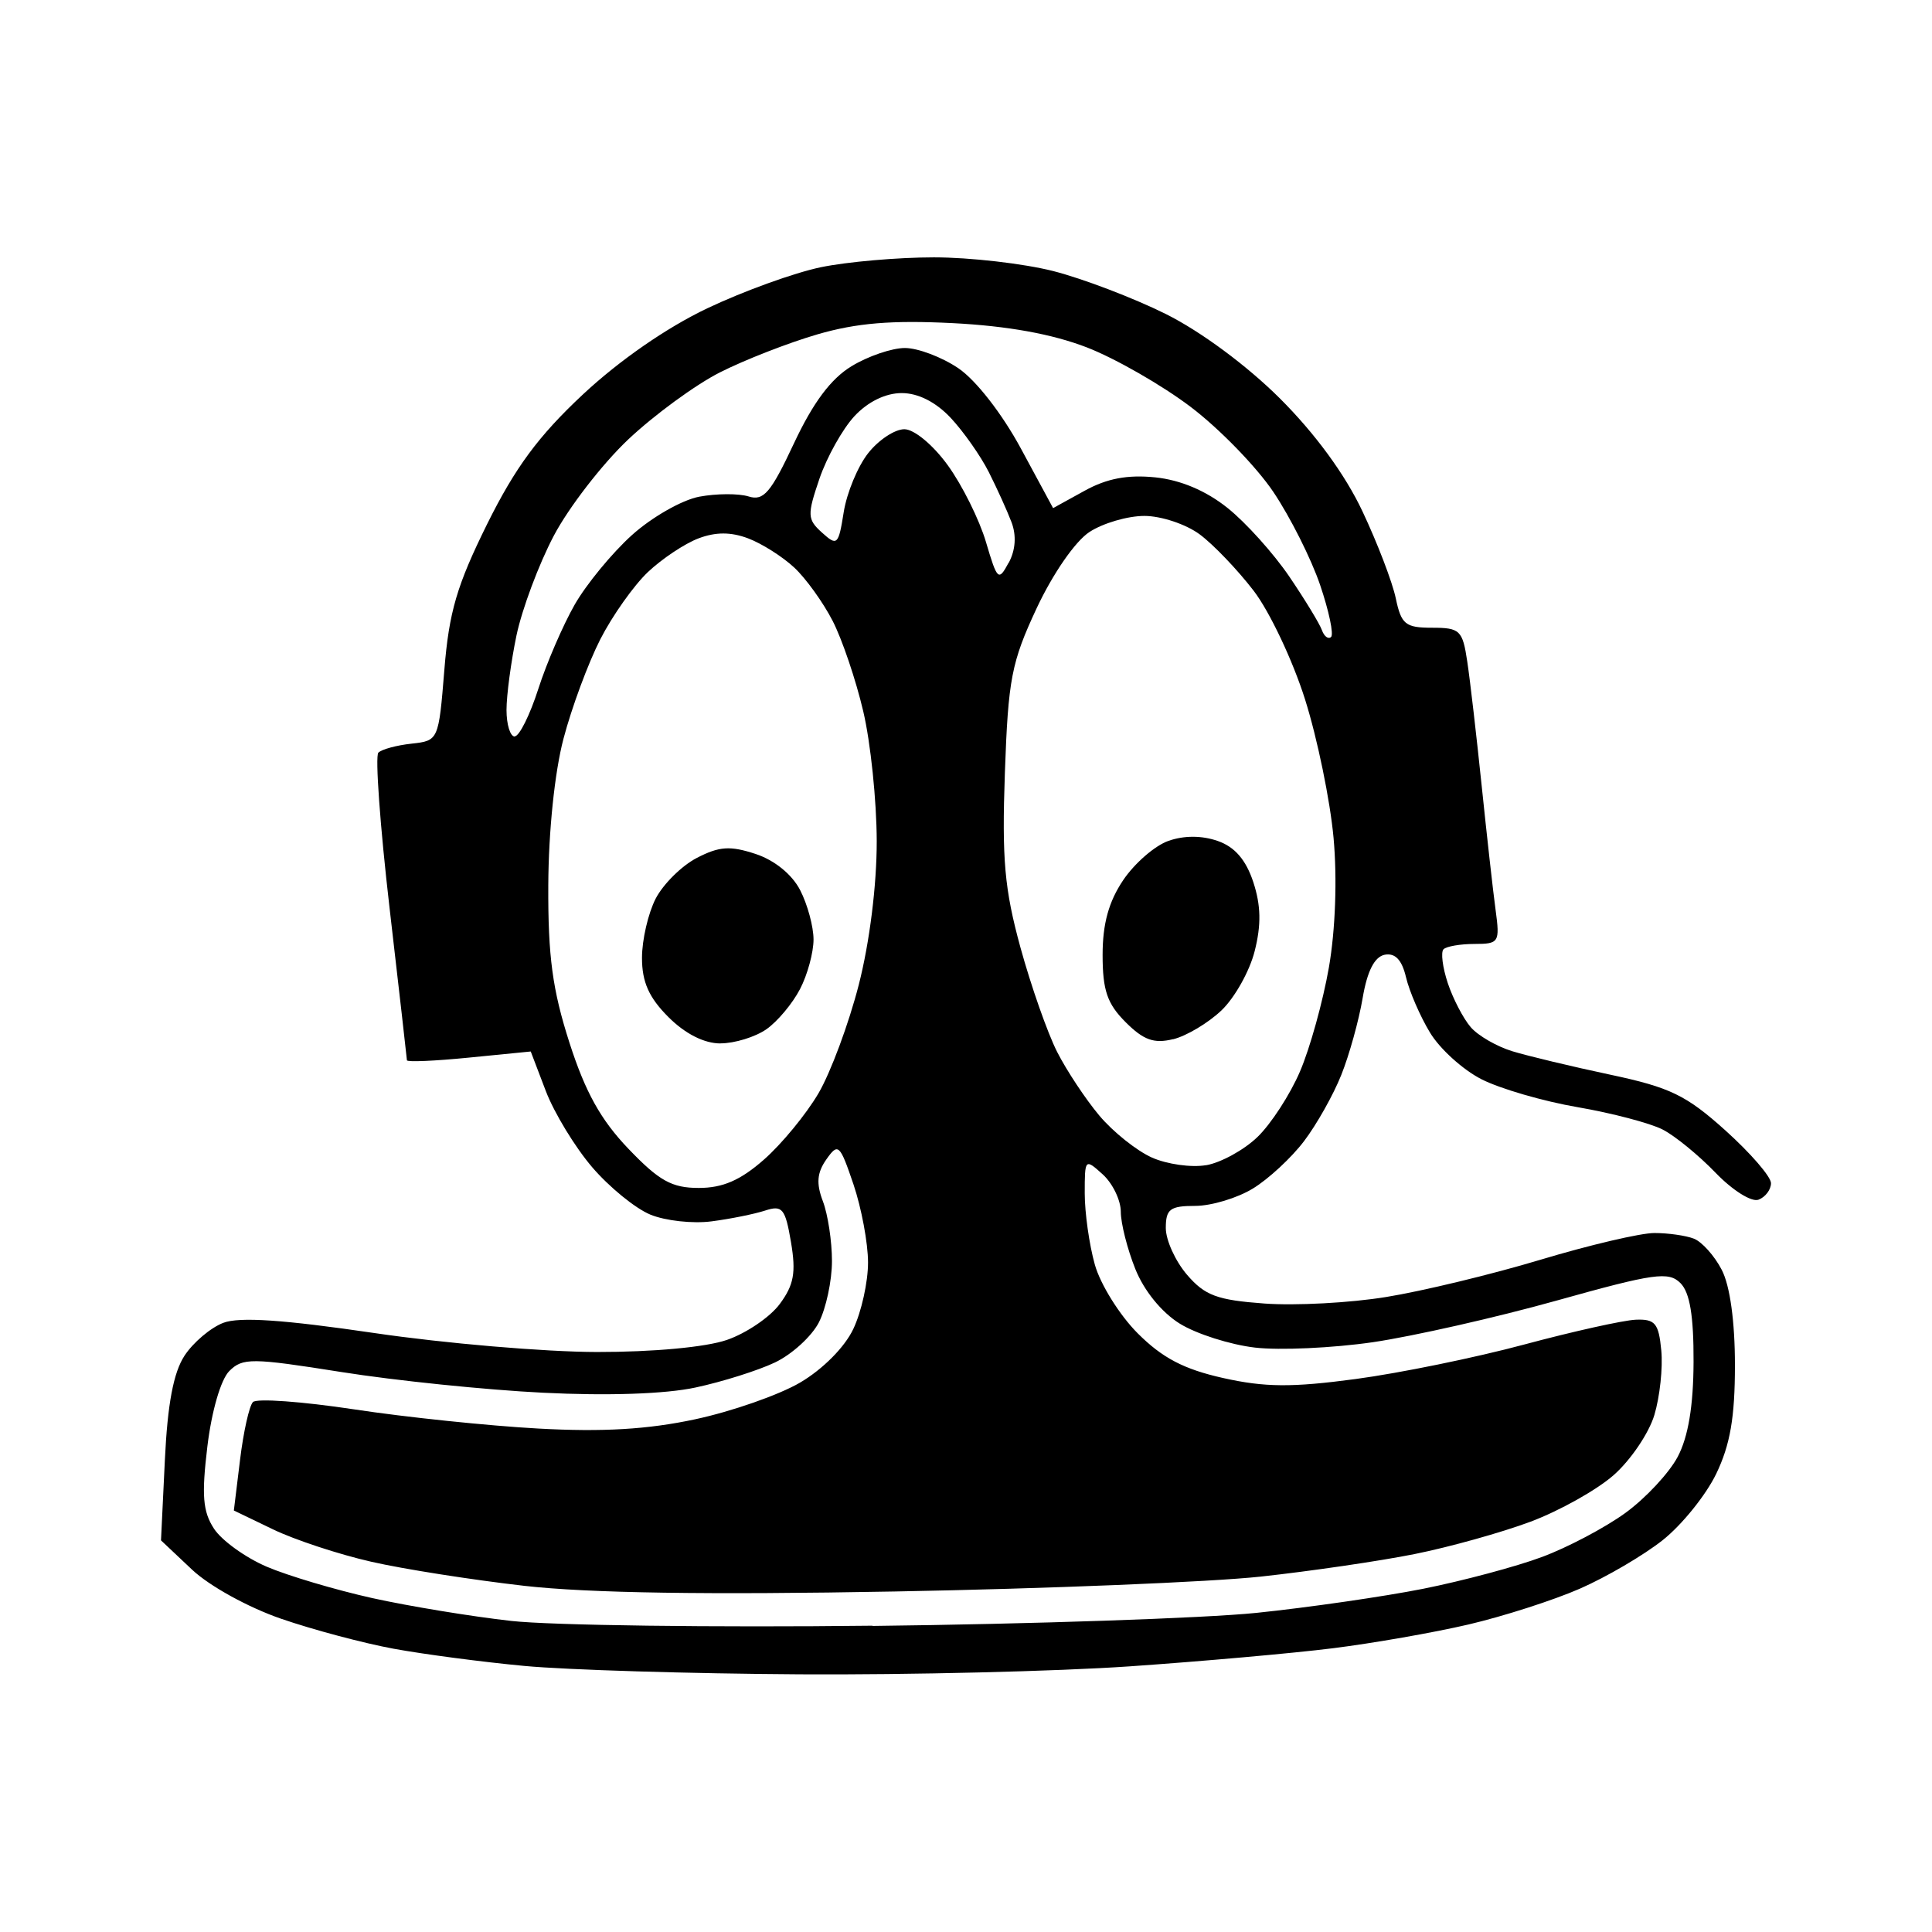
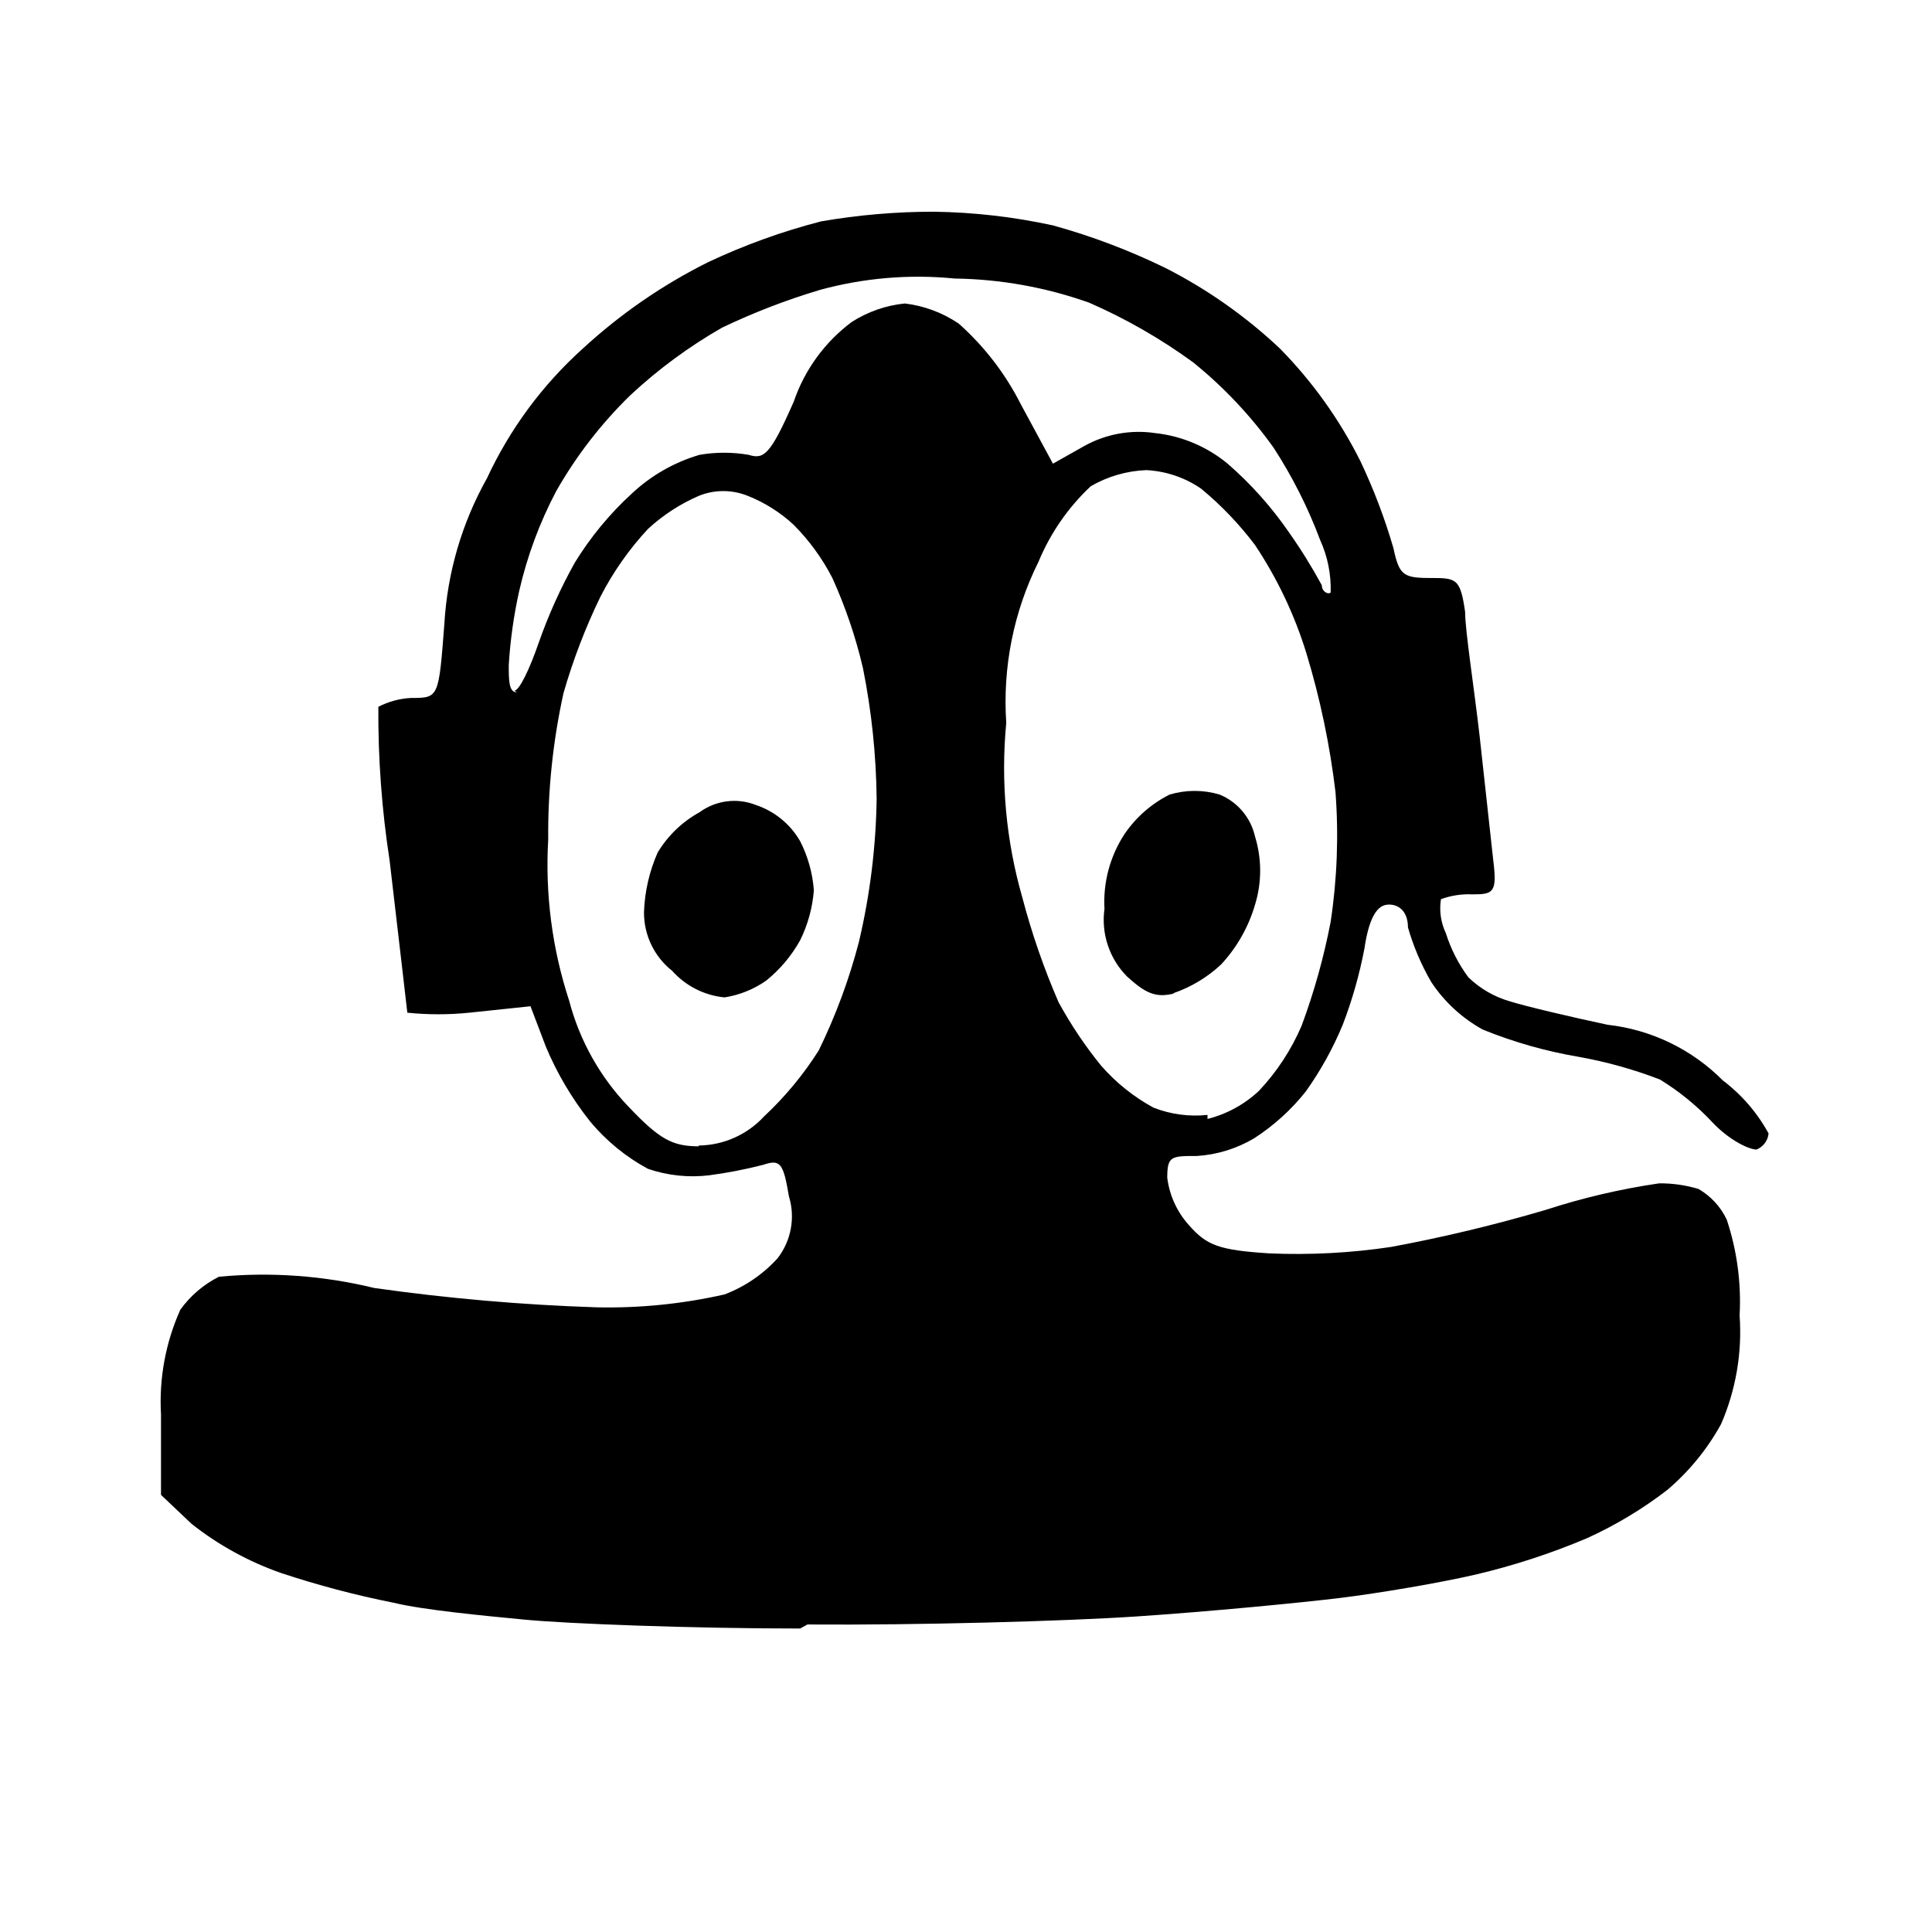
- <svg xmlns="http://www.w3.org/2000/svg" version="1.1" viewBox="0 0 24 24">
-   <path d="m9.938 20.799c-1.358-.008-2.898-.055-3.422-.104-.525-.049-1.257-.146-1.627-.214-.37-.068-.999-.235-1.396-.372-.407-.14-.891-.406-1.108-.611l-.385-.363.048-.997c.033-.697.107-1.088.244-1.297.108-.165.325-.348.481-.408.201-.077.75-.039 1.874.126.874.129 2.119.235 2.767.236.7.001 1.356-.06 1.616-.15.241-.083.537-.284.657-.447.175-.236.203-.39.139-.767-.071-.419-.107-.463-.321-.393-.132.043-.432.104-.665.134-.233.031-.576-.007-.762-.084-.186-.077-.511-.342-.723-.59-.212-.248-.47-.672-.574-.943l-.188-.493-.768.076c-.423.042-.769.057-.77.033-.001-.023-.098-.876-.216-1.894-.118-1.018-.18-1.885-.139-1.927.042-.042.227-.092.412-.112.335-.037.337-.04.408-.918.058-.719.156-1.051.531-1.809.348-.702.637-1.094 1.19-1.611.453-.423 1.04-.83 1.545-1.07.448-.213 1.082-.442 1.409-.51.327-.068.96-.123 1.407-.123.447 0 1.113.077 1.481.17.368.094.997.334 1.398.533.435.217 1.006.639 1.418 1.049.439.438.811.946 1.026 1.403.186.394.372.88.414 1.081.068.323.119.365.451.365.346 0 .379.031.437.421.035.231.115.926.179 1.543.064.617.141 1.311.173 1.543.054.401.042.421-.262.421-.176 0-.349.03-.385.066-.036.036-.012.225.053.421.065.195.194.442.285.547.091.106.324.24.517.299.193.059.74.19 1.216.291.744.158.944.255 1.431.693.311.28.566.574.566.655 0 .08-.07.173-.155.205-.086.033-.323-.116-.533-.334-.208-.216-.504-.459-.659-.538-.154-.079-.629-.204-1.054-.277-.426-.073-.963-.229-1.195-.347-.232-.118-.521-.38-.642-.583-.122-.202-.255-.51-.296-.684-.051-.216-.134-.304-.264-.28-.127.025-.218.202-.275.54-.047.277-.166.706-.265.953-.098.247-.307.618-.463.823-.156.206-.442.471-.636.589-.193.118-.516.215-.716.215-.312 0-.365.04-.365.275 0 .151.119.412.264.581.222.258.374.314.962.357.384.028 1.064-.008 1.51-.081.447-.072 1.31-.28 1.918-.463.608-.183 1.244-.332 1.415-.332.17 0 .391.031.491.07s.256.213.346.387c.103.198.164.643.164 1.185 0 .649-.059.989-.233 1.35-.128.265-.427.635-.664.823-.237.188-.7.459-1.029.603-.329.144-.952.344-1.384.445-.432.101-1.189.233-1.683.295-.494.062-1.63.163-2.525.225-.895.062-2.738.107-4.096.099zm.898-.601c1.975-.023 4.121-.096 4.769-.162.648-.067 1.582-.202 2.076-.3.494-.099 1.157-.276 1.475-.395.318-.118.783-.364 1.034-.546s.544-.496.651-.698c.131-.248.195-.631.197-1.179.002-.572-.046-.862-.163-.979-.147-.147-.326-.122-1.537.217-.754.211-1.781.443-2.281.517-.501.073-1.162.103-1.469.067-.307-.036-.727-.17-.932-.297-.225-.139-.445-.409-.553-.68-.099-.247-.18-.566-.18-.71 0-.143-.101-.352-.224-.464-.221-.2-.224-.196-.224.235 0.0.241.056.639.125.884.068.245.308.63.533.855.306.306.573.446 1.06.555.518.116.854.119 1.645.013.547-.073 1.491-.266 2.097-.429.607-.163 1.229-.301 1.384-.308.241-.01.286.043.318.381.021.216-.018.577-.086.803-.068.226-.295.561-.505.746s-.675.445-1.033.579c-.358.134-1.006.315-1.44.402-.434.087-1.294.213-1.911.28-.617.067-2.663.151-4.547.185-2.323.043-3.803.02-4.6-.07-.647-.074-1.504-.208-1.905-.3-.401-.091-.949-.272-1.217-.401l-.488-.235.077-.63c.042-.346.114-.669.16-.717.046-.048.61-.007 1.253.09.643.098 1.674.205 2.292.239.799.044 1.36.011 1.948-.115.454-.097 1.041-.302 1.304-.456.281-.165.554-.439.661-.666.101-.212.183-.583.183-.825s-.082-.679-.181-.972c-.17-.5-.19-.518-.337-.309-.116.165-.127.299-.043.519.062.163.113.497.113.743s-.074.589-.163.763c-.09.174-.335.397-.545.497-.21.1-.654.24-.986.311-.376.081-1.093.105-1.895.065-.71-.035-1.837-.151-2.504-.257-1.116-.177-1.228-.178-1.394-.012-.105.105-.219.497-.272.937-.073.607-.057.808.083 1.022.096.146.39.358.654.471.264.113.854.288 1.311.39.457.101 1.235.229 1.729.284.494.055 2.513.082 4.488.059zm-2.155-5.441c.297 0 .517-.095.809-.352.221-.194.525-.564.677-.823.152-.259.377-.866.501-1.349.135-.528.224-1.24.223-1.786-.001-.499-.076-1.225-.168-1.613-.091-.388-.262-.893-.38-1.122-.118-.229-.332-.527-.477-.662-.145-.135-.402-.298-.572-.362-.214-.081-.404-.081-.617-0-.17.064-.452.252-.628.418-.175.166-.442.542-.592.836-.15.294-.356.849-.457 1.234-.11.416-.186 1.155-.189 1.822-.004.884.052 1.298.263 1.955.197.614.39.96.733 1.318.382.399.539.486.874.486zm.27-1.795c-.204 0-.439-.119-.648-.328-.242-.242-.328-.435-.328-.735 0-.224.077-.555.17-.736.094-.181.324-.409.512-.506.278-.144.413-.153.729-.049.236.078.453.254.554.45.091.177.166.453.166.613s-.075.438-.168.616c-.092.178-.28.403-.418.499-.138.096-.394.175-.57.175zm6.032 1.513c.183-.032.47-.189.637-.35.167-.16.406-.527.529-.815.124-.288.285-.869.359-1.292.081-.465.104-1.102.058-1.609-.042-.462-.201-1.236-.354-1.72-.153-.485-.441-1.093-.639-1.351-.199-.259-.5-.574-.67-.7s-.479-.229-.687-.229c-.208 0-.515.09-.683.2-.176.115-.454.517-.655.946-.313.67-.354.879-.395 2.044-.038 1.077-.005 1.446.193 2.17.132.48.337 1.064.456 1.298.119.234.356.591.525.792.17.202.462.435.651.52.188.084.492.127.675.095zm-.411-1.566c-.236.058-.366.012-.589-.211-.229-.229-.286-.396-.286-.836 0-.386.076-.662.256-.929.141-.209.393-.428.561-.487.195-.069.417-.068.614.001.212.074.35.235.441.511.095.29.1.53.017.857-.063.25-.249.581-.413.737-.164.156-.434.317-.6.358zm-8.178-3.762c.057 0 .189-.265.293-.589.104-.324.308-.795.452-1.047.144-.252.463-.64.71-.863.247-.223.624-.438.838-.478.214-.04.489-.041.612-.003.187.059.276-.045.564-.66.236-.503.457-.801.714-.957.204-.125.503-.227.664-.227.161-0.0.46.113.665.252.217.147.542.564.775.995l.401.742.392-.216c.277-.153.534-.201.877-.166.314.032.631.166.898.38.227.181.572.565.767.852.195.287.377.587.405.665.028.079.079.117.114.086.035-.032-.026-.322-.136-.646-.11-.324-.371-.844-.581-1.156-.21-.312-.672-.788-1.028-1.057-.355-.269-.936-.602-1.29-.739-.431-.166-.983-.266-1.666-.301-.756-.038-1.193-.002-1.678.139-.361.105-.907.318-1.213.473-.306.155-.819.531-1.141.835-.321.304-.737.842-.923 1.195-.186.353-.394.91-.463 1.237-.068.327-.124.744-.124.926 0 .182.046.331.103.331zm6.137-2.156c.085-.159.097-.34.034-.505-.054-.142-.181-.422-.282-.622-.101-.2-.314-.503-.472-.672-.185-.197-.404-.309-.61-.309-.201 0-.421.108-.588.288-.147.159-.342.508-.434.777-.153.45-.151.503.033.669.188.17.204.154.269-.255.038-.24.175-.57.304-.733.129-.164.331-.297.449-.297.122 0 .356.194.54.448.179.247.392.676.474.953.141.477.156.491.281.258z" stroke-width=".112" />
+ <svg xmlns="http://www.w3.org/2000/svg" viewBox="0 0 24 24">
+   <path d="M0 0h24v24H0Z" fill="none" />
+   <path d="M9.94 20.23c-1.36 0-2.9-.06-3.42-.11s-1.26-.12-1.63-.21a11.65 11.65 0 0 1-1.4-.37 3.84 3.84 0 0 1-1.11-.61L2 18.57v-1a2.79 2.79 0 0 1 .24-1.3 1.32 1.32 0 0 1 .48-.41 5.84 5.84 0 0 1 1.93.14 25.59 25.59 0 0 0 2.76.24A6.54 6.54 0 0 0 9 16.08a1.71 1.71 0 0 0 .66-.45.85.85 0 0 0 .14-.77c-.07-.42-.11-.46-.32-.39a5.71 5.71 0 0 1-.67.13 1.72 1.72 0 0 1-.76-.08 2.43 2.43 0 0 1-.72-.59 3.92 3.92 0 0 1-.55-.93l-.19-.5-.76.08a3.78 3.78 0 0 1-.77 0s-.1-.87-.22-1.89a12 12 0 0 1-.14-1.91 1 1 0 0 1 .41-.11c.34 0 .34 0 .41-.92a4.19 4.19 0 0 1 .53-1.81 5 5 0 0 1 1.19-1.61 6.73 6.73 0 0 1 1.55-1.07 7.92 7.92 0 0 1 1.41-.51 8.21 8.21 0 0 1 1.4-.12 7.43 7.43 0 0 1 1.48.17 8.11 8.11 0 0 1 1.4.53 6.12 6.12 0 0 1 1.42 1 5.52 5.52 0 0 1 1 1.4 7.26 7.26 0 0 1 .41 1.08c.07.33.12.37.45.37s.38 0 .44.42c0 .23.11.93.18 1.54l.17 1.55c.05.4 0 .42-.26.42a1 1 0 0 0-.39.06.72.72 0 0 0 .06.42 1.88 1.88 0 0 0 .28.55 1.23 1.23 0 0 0 .52.3c.19.06.74.19 1.21.29a2.39 2.39 0 0 1 1.43.69 2.08 2.08 0 0 1 .57.66.24.24 0 0 1-.15.2c-.09 0-.33-.11-.54-.33a3.14 3.14 0 0 0-.66-.54 5.49 5.49 0 0 0-1-.28 5.7 5.7 0 0 1-1.2-.34 1.82 1.82 0 0 1-.64-.59 3 3 0 0 1-.29-.68c0-.22-.14-.3-.27-.28s-.22.2-.27.54a5.52 5.52 0 0 1-.27.95 4.19 4.19 0 0 1-.46.83 2.67 2.67 0 0 1-.64.58 1.59 1.59 0 0 1-.71.22c-.32 0-.37 0-.37.27a1.08 1.08 0 0 0 .27.59c.22.25.37.31 1 .35a7.93 7.93 0 0 0 1.51-.08 19.2 19.2 0 0 0 1.92-.46 8.55 8.55 0 0 1 1.41-.33 1.64 1.64 0 0 1 .49.07.87.87 0 0 1 .35.38 3.22 3.22 0 0 1 .16 1.19 2.88 2.88 0 0 1-.23 1.35 2.91 2.91 0 0 1-.67.82 5.07 5.07 0 0 1-1 .6 8.6 8.6 0 0 1-1.38.45c-.43.1-1.19.23-1.68.29s-1.63.17-2.53.23-2.73.11-4.09.1Zm-1.26-6a1.12 1.12 0 0 0 .81-.36 4.18 4.18 0 0 0 .68-.82 7.2 7.2 0 0 0 .5-1.35 8.26 8.26 0 0 0 .22-1.78 8.76 8.76 0 0 0-.17-1.62 6.06 6.06 0 0 0-.38-1.12 2.68 2.68 0 0 0-.48-.66 1.83 1.83 0 0 0-.57-.36.81.81 0 0 0-.61 0 2.26 2.26 0 0 0-.63.41 3.76 3.76 0 0 0-.59.84A7.46 7.46 0 0 0 7 8.61a8.13 8.13 0 0 0-.19 1.82 5.42 5.42 0 0 0 .26 2 3 3 0 0 0 .74 1.32c.38.4.54.49.87.49ZM9 12.39a1 1 0 0 1-.65-.33.92.92 0 0 1-.35-.73 2 2 0 0 1 .17-.74 1.39 1.39 0 0 1 .52-.5.73.73 0 0 1 .7-.09 1 1 0 0 1 .55.45 1.6 1.6 0 0 1 .17.61 1.7 1.7 0 0 1-.17.62 1.72 1.72 0 0 1-.42.5 1.23 1.23 0 0 1-.52.21Zm6 1.51a1.45 1.45 0 0 0 .64-.35 2.77 2.77 0 0 0 .53-.81 8.12 8.12 0 0 0 .36-1.29 7.17 7.17 0 0 0 .06-1.61 10 10 0 0 0-.36-1.72 5.16 5.16 0 0 0-.64-1.35 4.14 4.14 0 0 0-.67-.7 1.32 1.32 0 0 0-.68-.23 1.49 1.49 0 0 0-.69.2 2.71 2.71 0 0 0-.65.94 3.9 3.9 0 0 0-.4 2 5.84 5.84 0 0 0 .2 2.17 9 9 0 0 0 .45 1.3 5.19 5.19 0 0 0 .53.79 2.36 2.36 0 0 0 .65.52 1.43 1.43 0 0 0 .67.09Zm-.41-1.56c-.23.06-.36 0-.59-.21a1 1 0 0 1-.28-.84 1.54 1.54 0 0 1 .25-.93 1.48 1.48 0 0 1 .56-.49 1.09 1.09 0 0 1 .62 0 .74.74 0 0 1 .44.52 1.44 1.44 0 0 1 0 .85 1.86 1.86 0 0 1-.42.74 1.66 1.66 0 0 1-.6.36Zm-8.2-3.76c.06 0 .19-.27.3-.59a6.37 6.37 0 0 1 .45-1 4 4 0 0 1 .71-.86 2.09 2.09 0 0 1 .84-.48 1.8 1.8 0 0 1 .61 0c.19.06.27 0 .56-.66a2.07 2.07 0 0 1 .72-.99 1.5 1.5 0 0 1 .66-.23 1.51 1.51 0 0 1 .67.25 3.39 3.39 0 0 1 .77 1l.4.74.39-.22a1.39 1.39 0 0 1 .88-.16 1.7 1.7 0 0 1 .9.38 4.54 4.54 0 0 1 .76.85 6.61 6.61 0 0 1 .41.66c0 .08.08.12.11.09a1.46 1.46 0 0 0-.13-.65 5.91 5.91 0 0 0-.58-1.15 5.39 5.39 0 0 0-1-1.06 6.85 6.85 0 0 0-1.29-.74 5.2 5.2 0 0 0-1.67-.3 4.62 4.62 0 0 0-1.67.14 8.36 8.36 0 0 0-1.22.47 6.14 6.14 0 0 0-1.14.84 5.36 5.36 0 0 0-.92 1.19 5.09 5.09 0 0 0-.46 1.24 5.87 5.87 0 0 0-.13.92c0 .19 0 .34.1.34Z" />
</svg>
